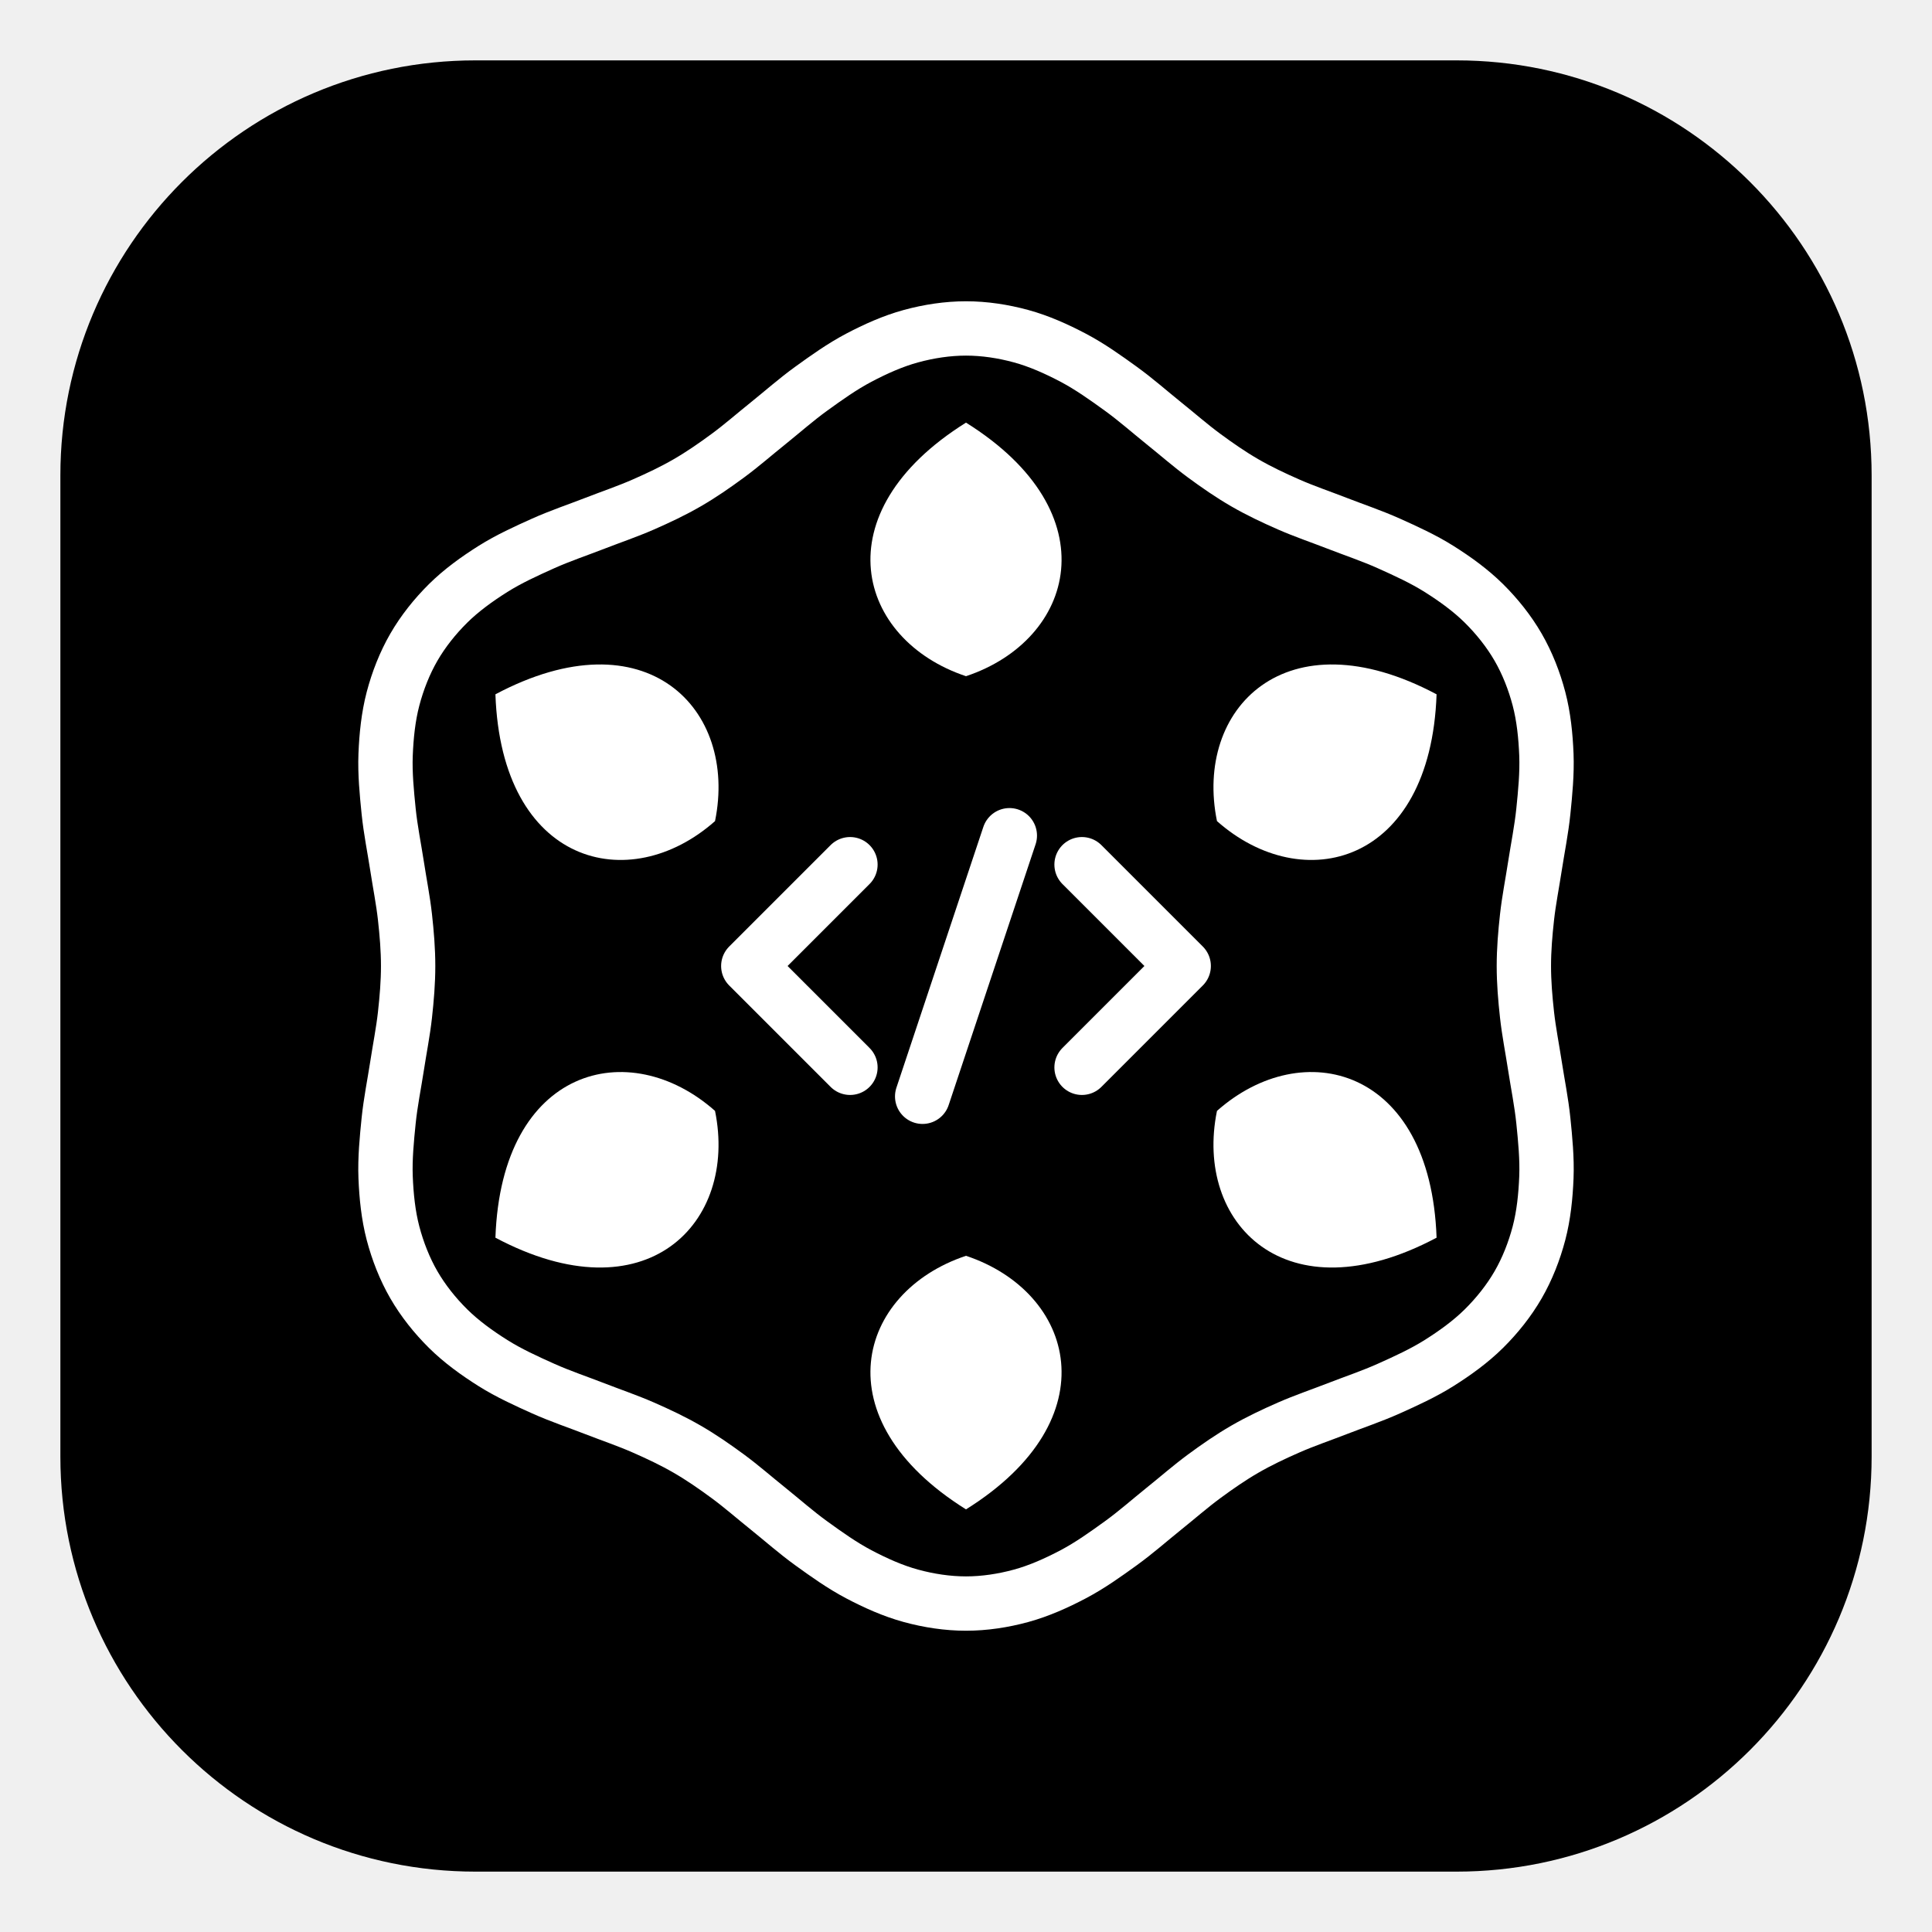
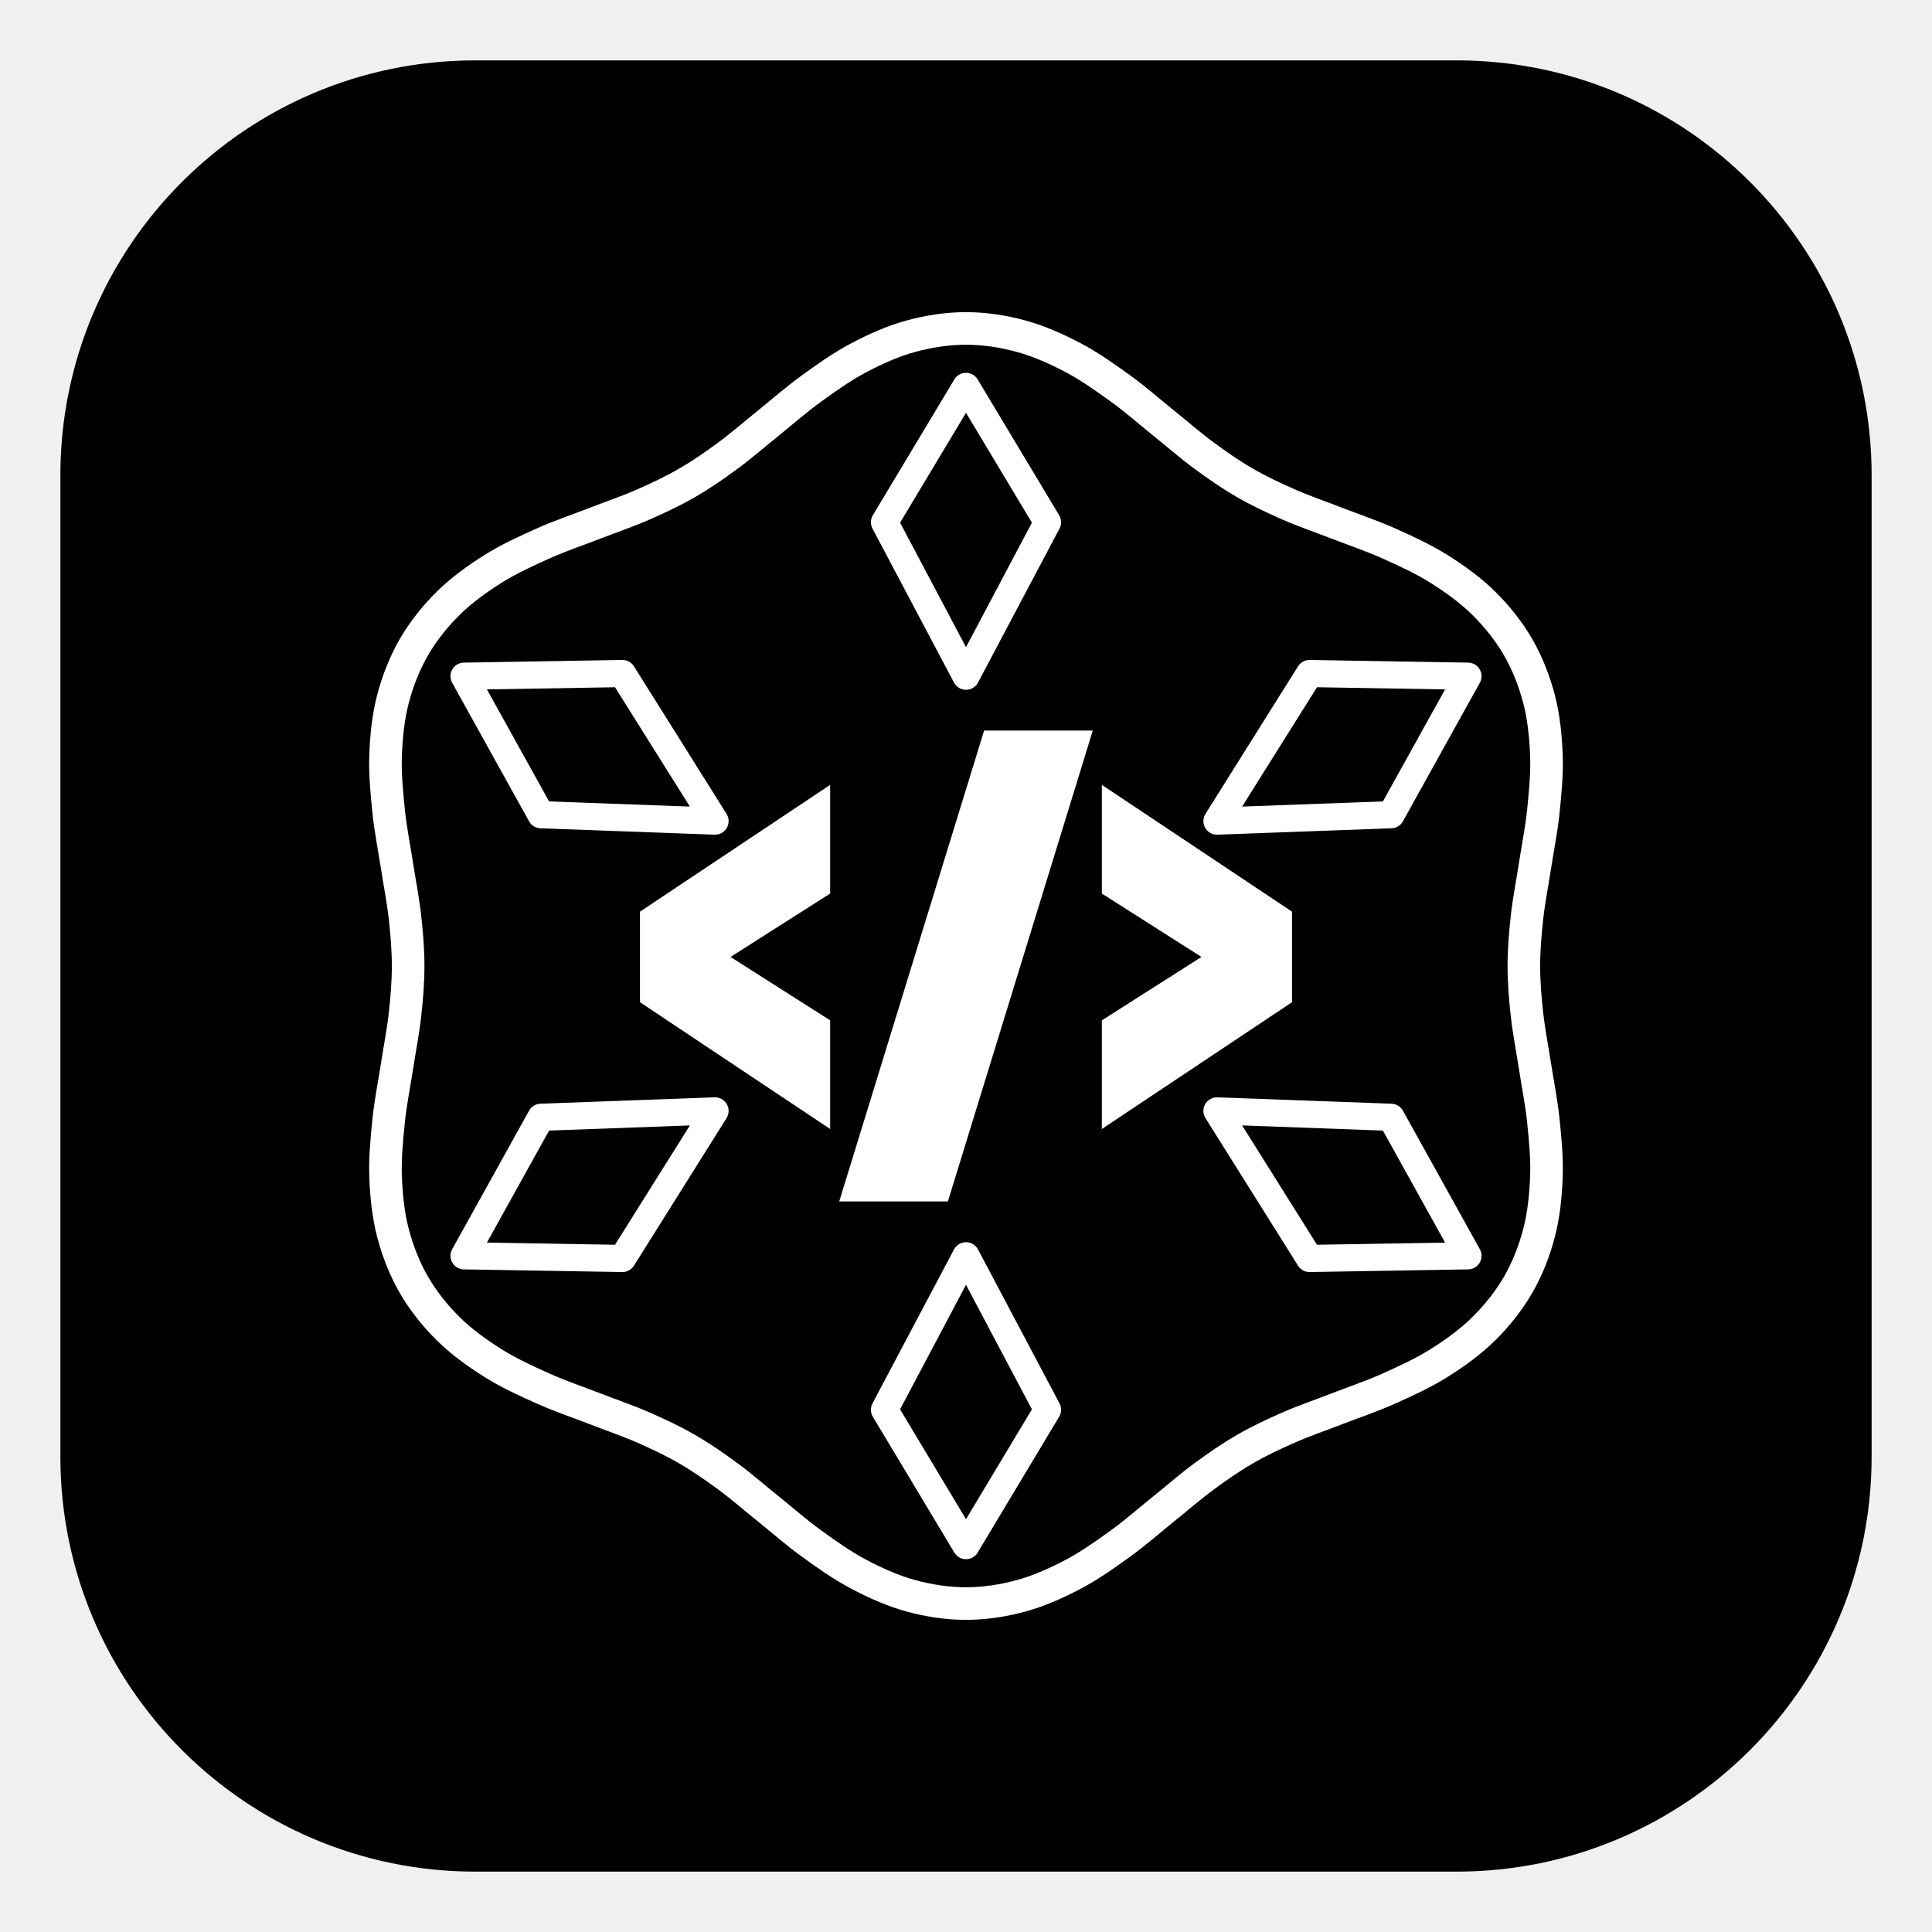
<svg xmlns="http://www.w3.org/2000/svg" width="1024" height="1024" viewBox="0 0 1024 1024" role="img" aria-label="bycoda">
  <rect x="32" y="32" width="960" height="960" rx="220" fill="#000000" />
  <g transform="translate(128 128) scale(9.6)">
    <g fill="none" stroke="#FFFFFF" stroke-linecap="round" stroke-linejoin="round">
-       <path d="M40.000 4.800C41.014 4.800 42.055 4.958 43.042 5.228C44.029 5.497 45.005 5.935 45.921 6.418C46.838 6.901 47.710 7.523 48.541 8.124C49.373 8.725 50.144 9.408 50.910 10.024C51.677 10.639 52.393 11.268 53.141 11.819C53.889 12.369 54.618 12.875 55.400 13.326C56.182 13.778 56.984 14.156 57.835 14.529C58.686 14.901 59.588 15.207 60.505 15.563C61.421 15.919 62.398 16.246 63.335 16.665C64.271 17.085 65.246 17.529 66.122 18.081C66.998 18.633 67.866 19.259 68.593 19.979C69.320 20.699 69.977 21.522 70.484 22.400C70.991 23.278 71.375 24.259 71.635 25.248C71.895 26.238 72.003 27.302 72.044 28.337C72.084 29.372 71.980 30.438 71.876 31.459C71.771 32.480 71.565 33.489 71.415 34.461C71.266 35.432 71.079 36.367 70.976 37.290C70.874 38.213 70.800 39.097 70.800 40.000C70.800 40.903 70.874 41.787 70.976 42.710C71.079 43.633 71.266 44.568 71.415 45.539C71.565 46.511 71.771 47.520 71.876 48.541C71.980 49.562 72.084 50.628 72.044 51.663C72.003 52.698 71.895 53.762 71.635 54.752C71.375 55.741 70.991 56.722 70.484 57.600C69.977 58.478 69.320 59.301 68.593 60.021C67.866 60.741 66.998 61.367 66.122 61.919C65.246 62.471 64.271 62.915 63.335 63.335C62.398 63.754 61.421 64.081 60.505 64.437C59.588 64.793 58.686 65.099 57.835 65.471C56.984 65.844 56.182 66.222 55.400 66.674C54.618 67.125 53.889 67.631 53.141 68.181C52.393 68.732 51.677 69.361 50.910 69.976C50.144 70.592 49.373 71.275 48.541 71.876C47.710 72.477 46.838 73.099 45.921 73.582C45.005 74.065 44.029 74.503 43.042 74.772C42.055 75.042 41.014 75.200 40.000 75.200C38.986 75.200 37.945 75.042 36.958 74.772C35.971 74.503 34.995 74.065 34.079 73.582C33.162 73.099 32.290 72.477 31.459 71.876C30.627 71.275 29.856 70.592 29.090 69.976C28.323 69.361 27.607 68.732 26.859 68.181C26.111 67.631 25.382 67.125 24.600 66.674C23.818 66.222 23.016 65.844 22.165 65.471C21.314 65.099 20.412 64.793 19.495 64.437C18.579 64.081 17.602 63.754 16.665 63.335C15.729 62.915 14.754 62.471 13.878 61.919C13.002 61.367 12.134 60.741 11.407 60.021C10.680 59.301 10.023 58.478 9.516 57.600C9.009 56.722 8.625 55.741 8.365 54.752C8.105 53.762 7.997 52.698 7.956 51.663C7.916 50.628 8.020 49.562 8.124 48.541C8.229 47.520 8.435 46.511 8.585 45.539C8.734 44.568 8.921 43.633 9.024 42.710C9.126 41.787 9.200 40.903 9.200 40.000C9.200 39.097 9.126 38.213 9.024 37.290C8.921 36.367 8.734 35.432 8.585 34.461C8.435 33.489 8.229 32.480 8.124 31.459C8.020 30.438 7.916 29.372 7.956 28.337C7.997 27.302 8.105 26.238 8.365 25.248C8.625 24.259 9.009 23.278 9.516 22.400C10.023 21.522 10.680 20.699 11.407 19.979C12.134 19.259 13.002 18.633 13.878 18.081C14.754 17.529 15.729 17.085 16.665 16.665C17.602 16.246 18.579 15.919 19.495 15.563C20.412 15.207 21.314 14.901 22.165 14.529C23.016 14.156 23.818 13.778 24.600 13.326C25.382 12.875 26.111 12.369 26.859 11.819C27.607 11.268 28.323 10.639 29.090 10.024C29.856 9.408 30.627 8.725 31.459 8.124C32.290 7.523 33.162 6.901 34.079 6.418C34.995 5.935 35.971 5.497 36.958 5.228C37.945 4.958 38.986 4.800 40.000 4.800Z" stroke-width="3" />
-       <path transform="rotate(0 40 40)" fill="#FFFFFF" stroke="none" d="M40 10C32 15 34 22 40 24C46 22 48 15 40 10Z" />
-       <path transform="rotate(60 40 40)" fill="#FFFFFF" stroke="none" d="M40 10C32 15 34 22 40 24C46 22 48 15 40 10Z" />
-       <path transform="rotate(120 40 40)" fill="#FFFFFF" stroke="none" d="M40 10C32 15 34 22 40 24C46 22 48 15 40 10Z" />
-       <path transform="rotate(180 40 40)" fill="#FFFFFF" stroke="none" d="M40 10C32 15 34 22 40 24C46 22 48 15 40 10Z" />
-       <path transform="rotate(240 40 40)" fill="#FFFFFF" stroke="none" d="M40 10C32 15 34 22 40 24C46 22 48 15 40 10Z" />
-       <path transform="rotate(300 40 40)" fill="#FFFFFF" stroke="none" d="M40 10C32 15 34 22 40 24C46 22 48 15 40 10Z" />
-       <path transform="translate(8 8) scale(.8)" stroke-width="3.8" d="M32 33l-7 7 7 7M48 33l7 7-7 7M43 31l-6 18" />
+       <path d="M40.000 4.800C41.014 4.800 42.055 4.958 43.042 5.228C44.029 5.497 45.005 5.935 45.921 6.418C46.838 6.901 47.710 7.523 48.541 8.124C49.373 8.725 50.144 9.408 50.910 10.024C51.677 10.639 52.393 11.268 53.141 11.819C53.889 12.369 54.618 12.875 55.400 13.326C56.182 13.778 56.984 14.156 57.835 14.529C58.686 14.901 59.588 15.207 60.505 15.563C61.421 15.919 62.398 16.246 63.335 16.665C64.271 17.085 65.246 17.529 66.122 18.081C66.998 18.633 67.866 19.259 68.593 19.979C69.320 20.699 69.977 21.522 70.484 22.400C70.991 23.278 71.375 24.259 71.635 25.248C71.895 26.238 72.003 27.302 72.044 28.337C72.084 29.372 71.980 30.438 71.876 31.459C71.771 32.480 71.565 33.489 71.415 34.461C71.266 35.432 71.079 36.367 70.976 37.290C70.874 38.213 70.800 39.097 70.800 40.000C70.800 40.903 70.874 41.787 70.976 42.710C71.079 43.633 71.266 44.568 71.415 45.539C71.565 46.511 71.771 47.520 71.876 48.541C71.980 49.562 72.084 50.628 72.044 51.663C72.003 52.698 71.895 53.762 71.635 54.752C71.375 55.741 70.991 56.722 70.484 57.600C69.977 58.478 69.320 59.301 68.593 60.021C67.866 60.741 66.998 61.367 66.122 61.919C65.246 62.471 64.271 62.915 63.335 63.335C62.398 63.754 61.421 64.081 60.505 64.437C59.588 64.793 58.686 65.099 57.835 65.471C56.984 65.844 56.182 66.222 55.400 66.674C54.618 67.125 53.889 67.631 53.141 68.181C52.393 68.732 51.677 69.361 50.910 69.976C50.144 70.592 49.373 71.275 48.541 71.876C47.710 72.477 46.838 73.099 45.921 73.582C45.005 74.065 44.029 74.503 43.042 74.772C42.055 75.042 41.014 75.200 40.000 75.200C38.986 75.200 37.945 75.042 36.958 74.772C35.971 74.503 34.995 74.065 34.079 73.582C33.162 73.099 32.290 72.477 31.459 71.876C30.627 71.275 29.856 70.592 29.090 69.976C28.323 69.361 27.607 68.732 26.859 68.181C26.111 67.631 25.382 67.125 24.600 66.674C23.818 66.222 23.016 65.844 22.165 65.471C21.314 65.099 20.412 64.793 19.495 64.437C18.579 64.081 17.602 63.754 16.665 63.335C15.729 62.915 14.754 62.471 13.878 61.919C13.002 61.367 12.134 60.741 11.407 60.021C10.680 59.301 10.023 58.478 9.516 57.600C9.009 56.722 8.625 55.741 8.365 54.752C8.105 53.762 7.997 52.698 7.956 51.663C7.916 50.628 8.020 49.562 8.124 48.541C8.229 47.520 8.435 46.511 8.585 45.539C8.734 44.568 8.921 43.633 9.024 42.710C9.126 41.787 9.200 40.903 9.200 40.000C9.200 39.097 9.126 38.213 9.024 37.290C8.921 36.367 8.734 35.432 8.585 34.461C8.435 33.489 8.229 32.480 8.124 31.459C8.020 30.438 7.916 29.372 7.956 28.337C7.997 27.302 8.105 26.238 8.365 25.248C8.625 24.259 9.009 23.278 9.516 22.400C10.023 21.522 10.680 20.699 11.407 19.979C12.134 19.259 13.002 18.633 13.878 18.081C14.754 17.529 15.729 17.085 16.665 16.665C17.602 16.246 18.579 15.919 19.495 15.563C20.412 15.207 21.314 14.901 22.165 14.529C23.016 14.156 23.818 13.778 24.600 13.326C25.382 12.875 26.111 12.369 26.859 11.819C27.607 11.268 28.323 10.639 29.090 10.024C29.856 9.408 30.627 8.725 31.459 8.124C32.290 7.523 33.162 6.901 34.079 6.418C34.995 5.935 35.971 5.497 36.958 5.228C37.945 4.958 38.986 4.800 40.000 4.800Z" stroke-width="1.8" />
+       <path data-tea-drop="0" transform="rotate(0 40 40)" stroke-width="1.5" d="M40 8L44.5 15.5L40 24L35.5 15.5Z" />
+       <path data-tea-drop="1" transform="rotate(60 40 40)" stroke-width="1.5" d="M40 8L44.5 15.5L40 24L35.5 15.5Z" />
+       <path data-tea-drop="2" transform="rotate(120 40 40)" stroke-width="1.5" d="M40 8L44.5 15.5L40 24L35.5 15.5Z" />
+       <path data-tea-drop="3" transform="rotate(180 40 40)" stroke-width="1.5" d="M40 8L44.5 15.5L40 24L35.5 15.5Z" />
+       <path data-tea-drop="4" transform="rotate(240 40 40)" stroke-width="1.5" d="M40 8L44.5 15.5L40 24L35.5 15.5Z" />
+       <path data-tea-drop="5" transform="rotate(300 40 40)" stroke-width="1.5" d="M40 8L44.5 15.5L40 24L35.5 15.5Z" />
+       <path fill="#FFFFFF" stroke="none" d="M32.5 30L22 37V42L32.5 49V43L27 39.5L32.5 36ZM47.5 30L58 37V42L47.5 49V43L53 39.5L47.5 36ZM41 27H47L39 53H33Z" />
    </g>
  </g>
</svg>
